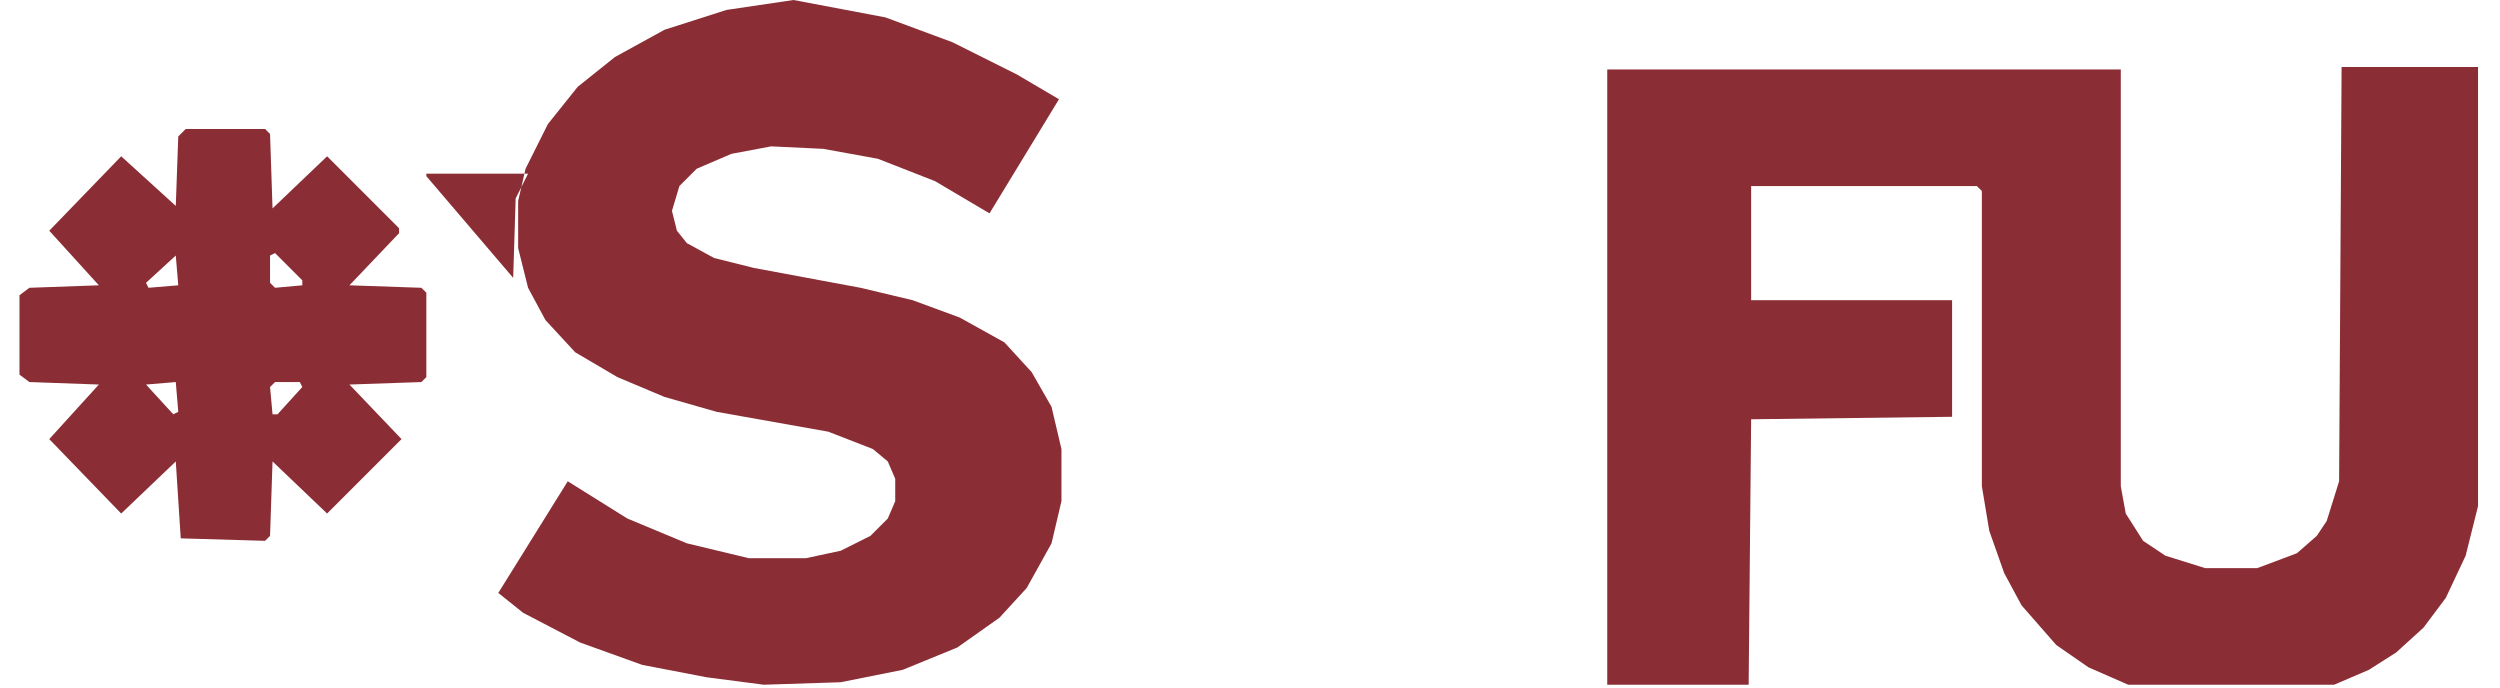
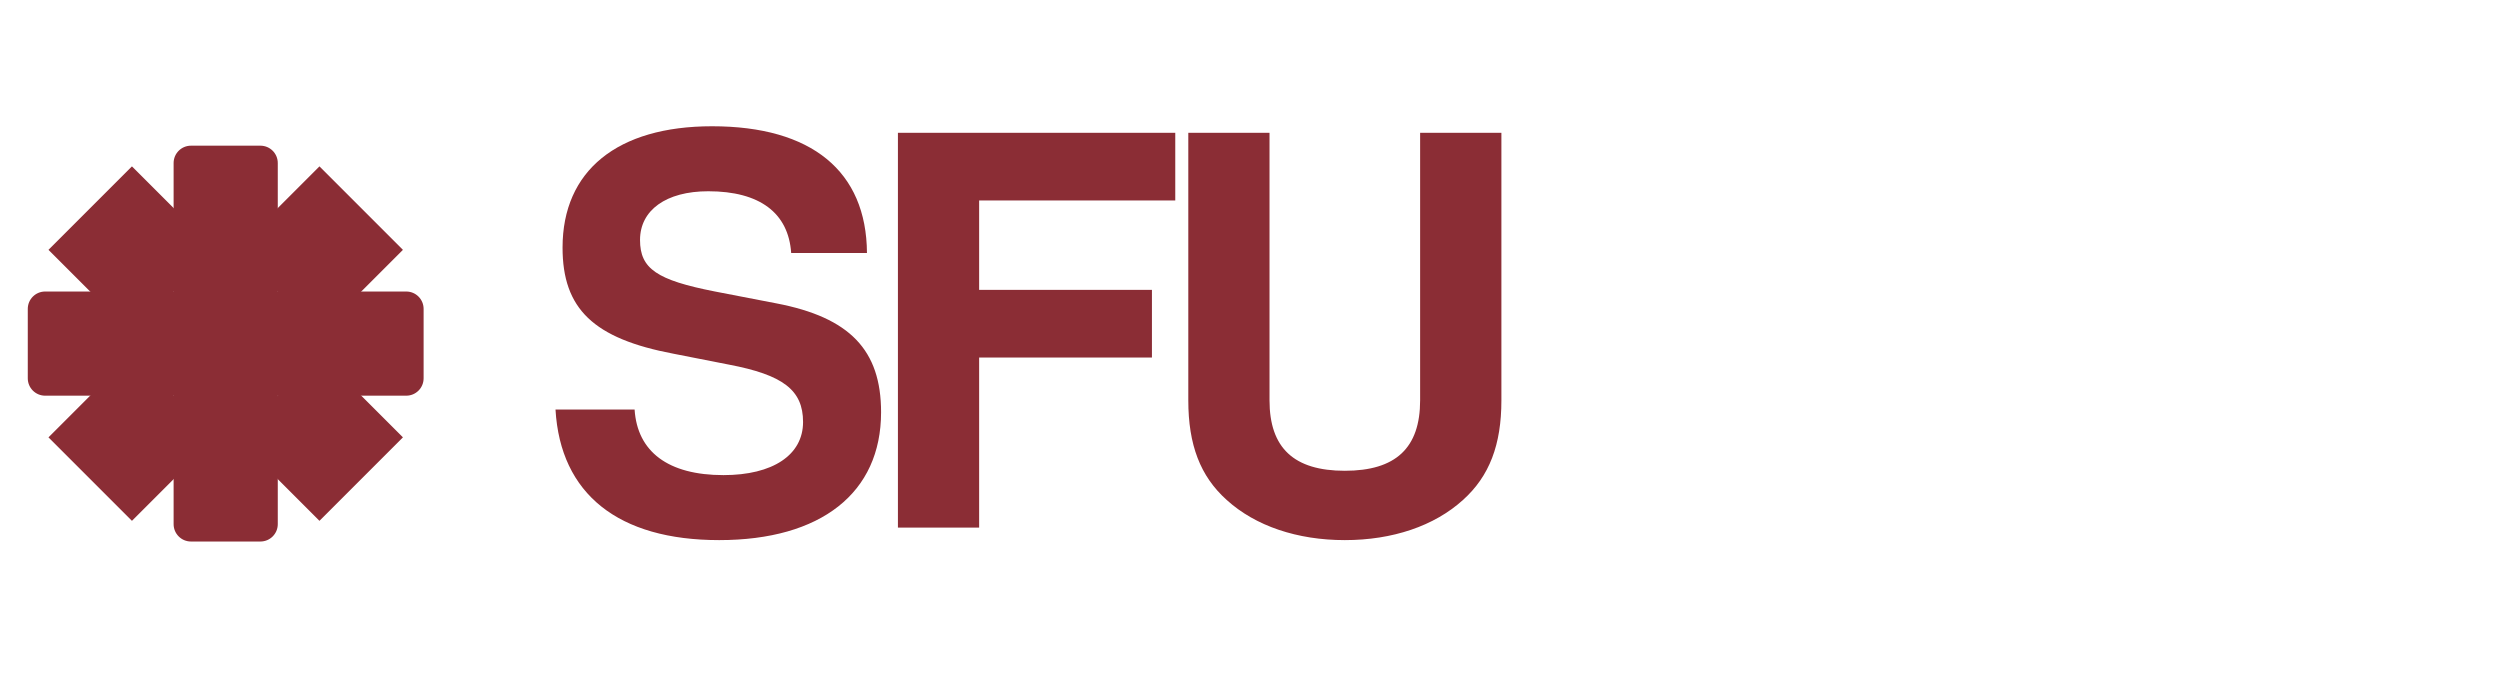
- <svg xmlns="http://www.w3.org/2000/svg" width="211" height="58" viewBox="0 0 992 277" role="img" aria-label="SFU logo">
-   <path fill="#8b2d35" fill-rule="evenodd" d="M 67 52 L 64 55 L 63 83 L 41 63 L 12 93 L 32 115 L 4 116 L 0 119 L 0 151 L 4 154 L 32 155 L 12 177 L 41 207 L 63 186 L 65 217 L 99 218 L 101 216 L 102 186 L 124 207 L 154 177 L 133 155 L 162 154 L 164 152 L 164 118 L 162 116 L 133 115 L 153 94 L 153 92 L 124 63 L 102 84 L 101 54 L 99 52 Z M 113 154 L 114 156 L 104 167 L 102 167 L 101 156 L 103 154 Z M 51 155 L 63 154 L 64 166 L 62 167 Z M 63 103 L 64 115 L 52 116 L 51 114 Z M 101 103 L 103 102 L 114 113 L 114 115 L 103 116 L 101 114 Z M 640 28 L 640 276 L 697 276 L 698 169 L 779 168 L 779 121 L 698 121 L 698 75 L 789 75 L 791 77 L 791 196 L 794 214 L 800 231 L 807 244 L 821 260 L 834 269 L 850 276 L 933 276 L 947 270 L 958 263 L 969 253 L 978 241 L 986 224 L 991 204 L 991 27 L 936 27 L 935 194 L 930 210 L 926 216 L 918 223 L 902 229 L 881 229 L 865 224 L 856 218 L 849 207 L 847 196 L 847 28 Z M 312 0 L 285 4 L 260 12 L 240 23 L 225 35 L 213 50 L 204 68 L 201 81 L 201 100 L 205 116 L 212 129 L 224 142 L 241 152 L 260 160 L 281 166 L 326 174 L 344 181 L 350 186 L 353 193 L 353 202 L 350 209 L 343 216 L 331 222 L 317 225 L 294 225 L 269 219 L 245 209 L 221 194 L 193 239 L 203 247 L 226 259 L 251 268 L 277 273 L 300 276 L 331 275 L 356 270 L 378 261 L 395 249 L 406 237 L 416 219 L 420 202 L 420 181 L 416 164 L 408 150 L 397 138 L 379 128 L 360 121 L 339 116 L 296 108 L 280 104 L 269 98 L 265 93 L 263 85 L 266 75 L 273 68 L 287 62 L 303 59 L 324 60 L 346 64 L 369 73 L 391 86 L 419 40 L 402 30 L 376 17 L 349 7 Z M 205 70 L 164 70 L 164 71 L 199 112 L 200 80 Z" />
+ <svg xmlns="http://www.w3.org/2000/svg" width="211" height="58" viewBox="0 0 720 190" role="img" aria-label="SFU logo">
+   <g fill="#8b2d35">
+     <rect x="8" y="80" width="114" height="30" rx="5" />
+     <rect x="50" y="38" width="30" height="114" rx="5" />
+     <rect x="21" y="51" width="34" height="34" transform="rotate(45 38 68)" />
+     <rect x="75" y="51" width="34" height="34" transform="rotate(45 92 68)" />
+     <rect x="21" y="105" width="34" height="34" transform="rotate(45 38 122)" />
+     <rect x="75" y="105" width="34" height="34" transform="rotate(45 92 122)" />
+     <text x="155" y="148" font-family="Arial Black, Helvetica, Arial, sans-serif" font-size="156" font-weight="900" letter-spacing="-12">SFU</text>
+   </g>
</svg>
